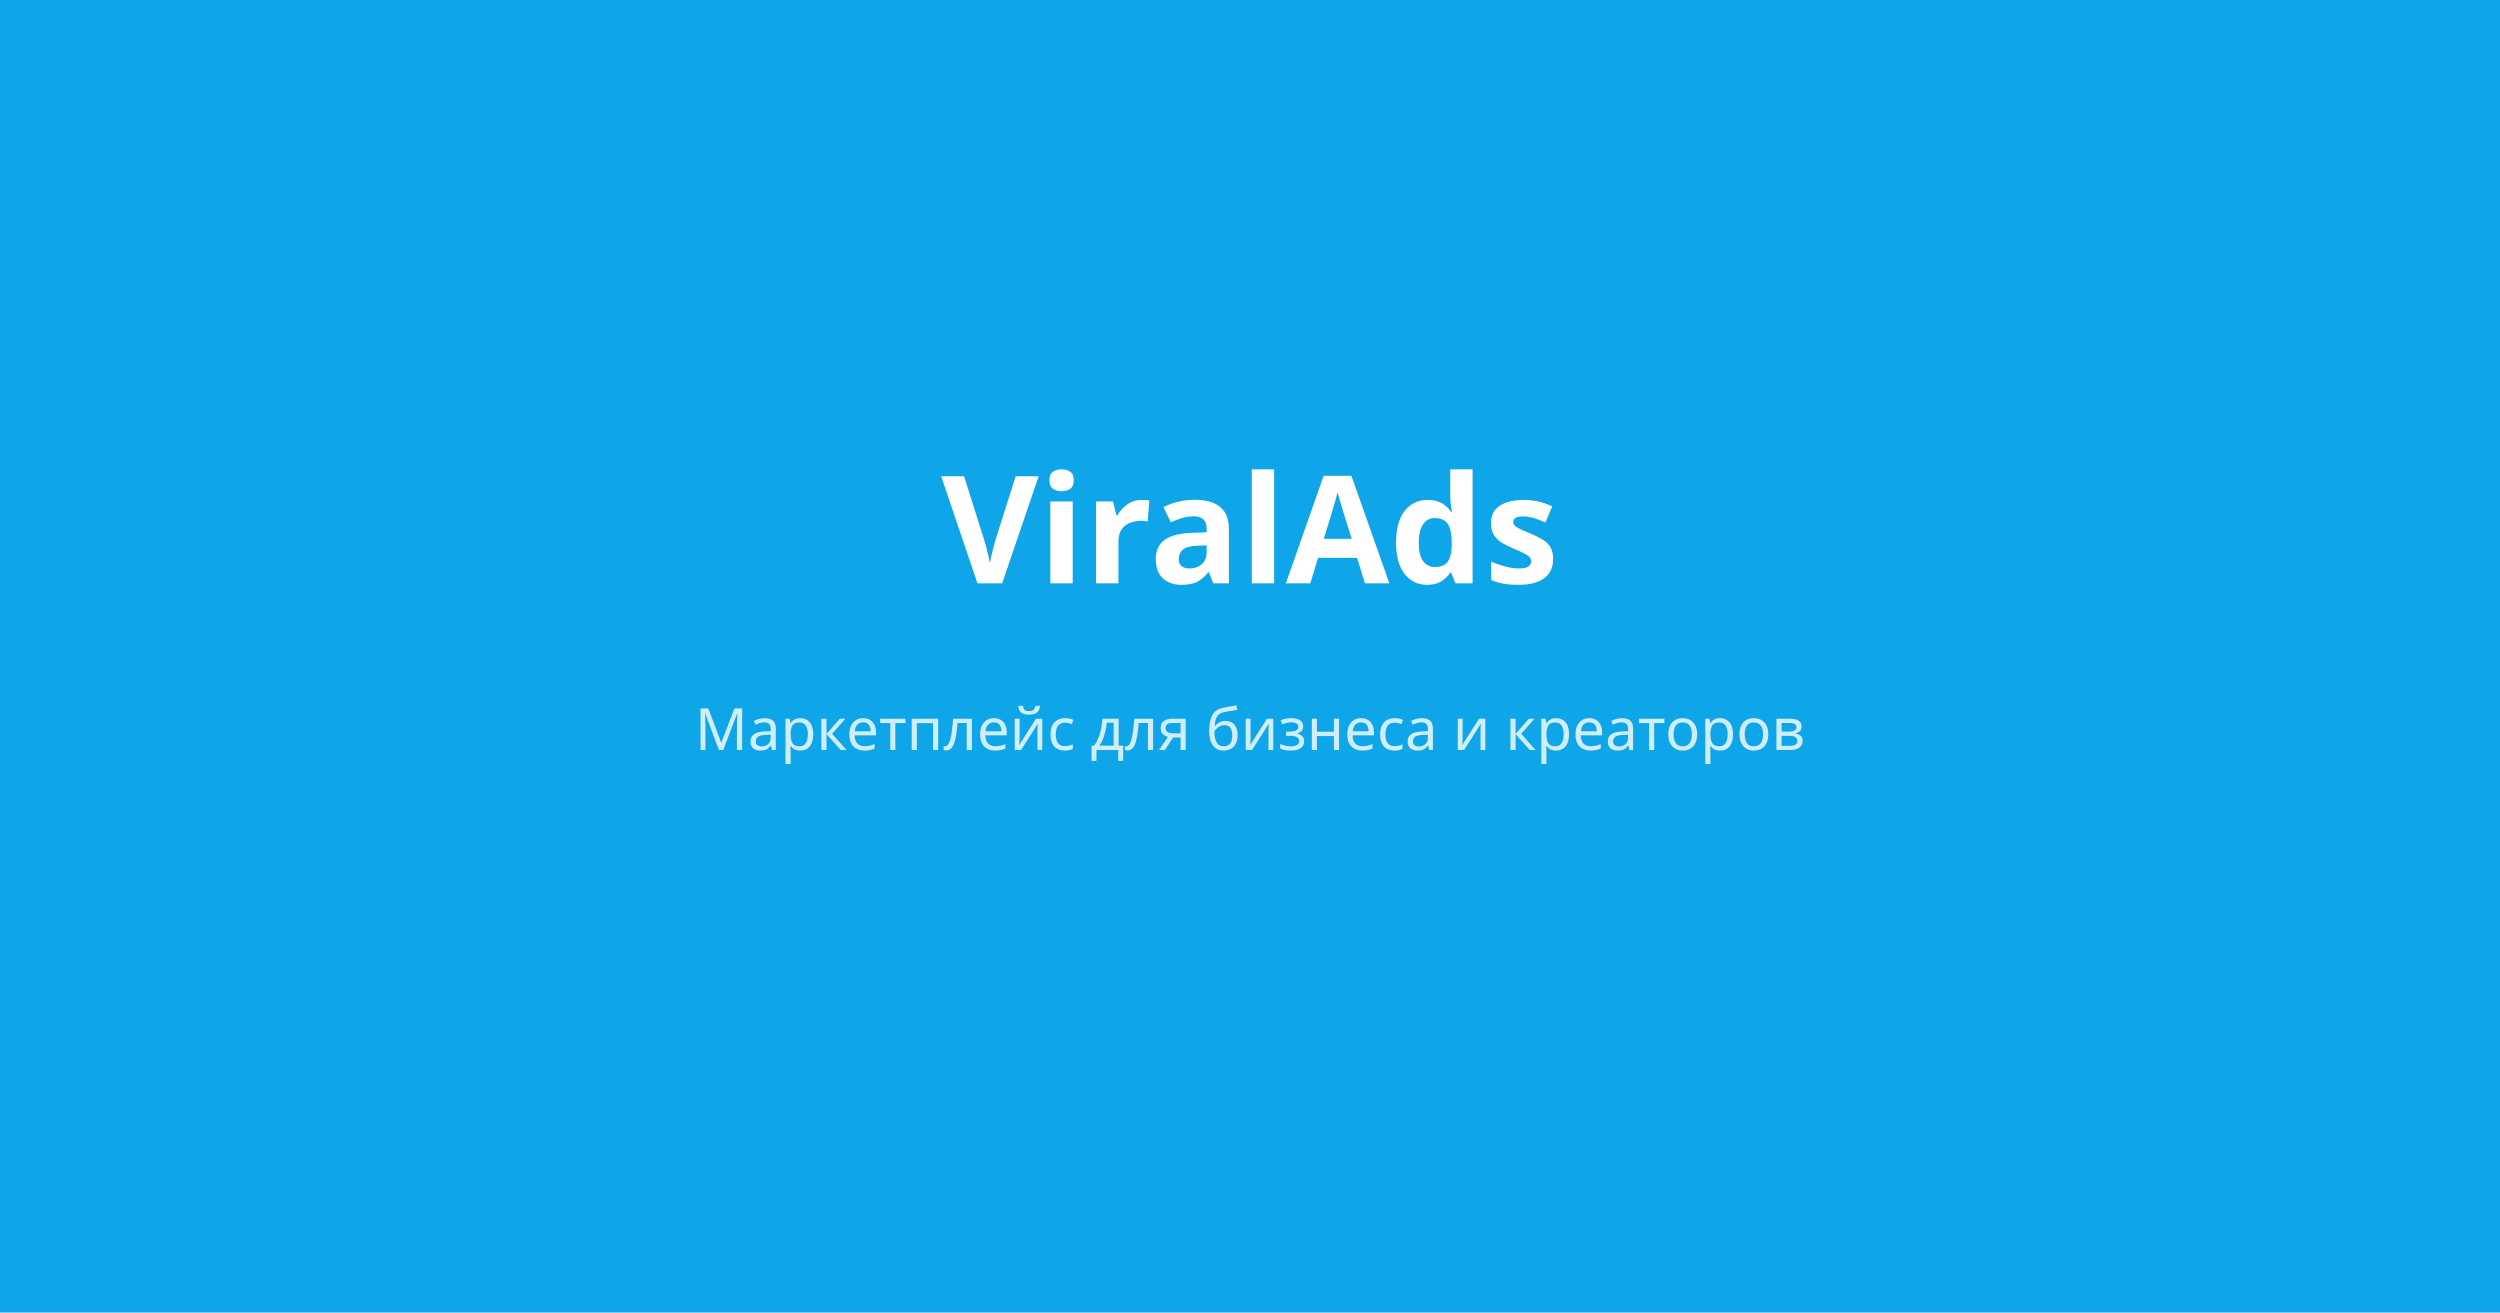
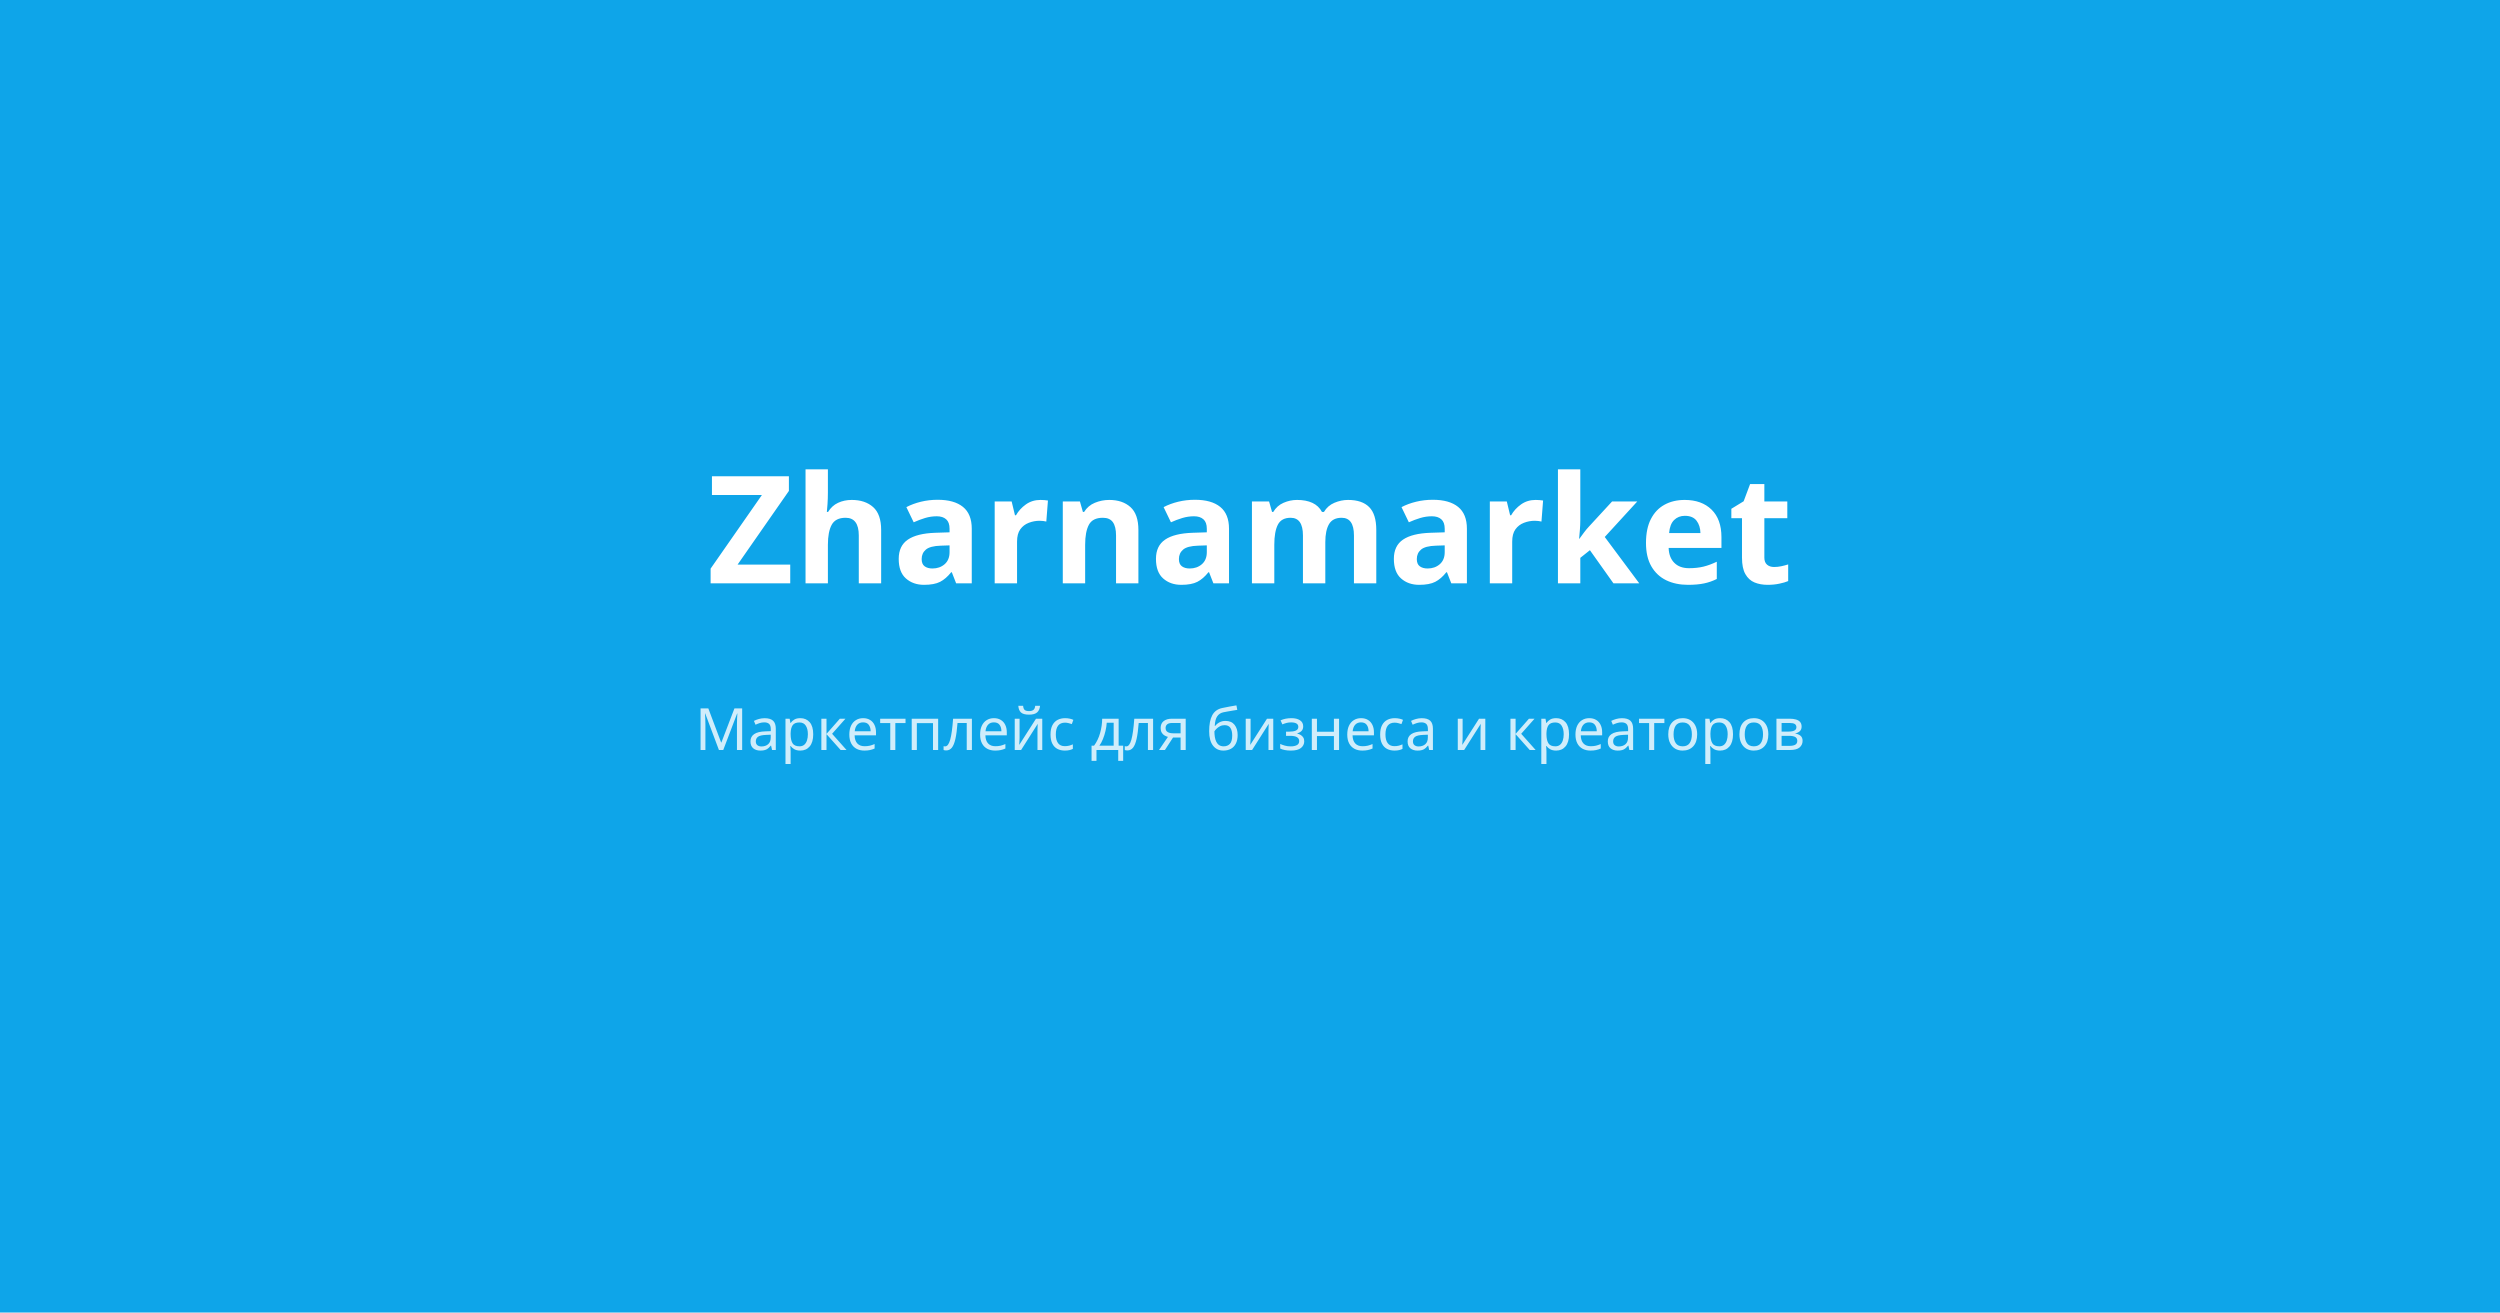
<svg xmlns="http://www.w3.org/2000/svg" width="1200" height="630">
  <rect fill="#0ea5e9" width="1200" height="630" />
-   <text x="600" y="280" text-anchor="middle" fill="white" font-size="72" font-family="sans-serif" font-weight="bold">ViralAds</text>
+   <text x="600" y="280" text-anchor="middle" fill="white" font-size="72" font-family="sans-serif" font-weight="bold">Zharnamarket</text>
  <text x="600" y="360" text-anchor="middle" fill="rgba(255,255,255,0.8)" font-size="28" font-family="sans-serif">Маркетплейс для бизнеса и креаторов</text>
</svg>
